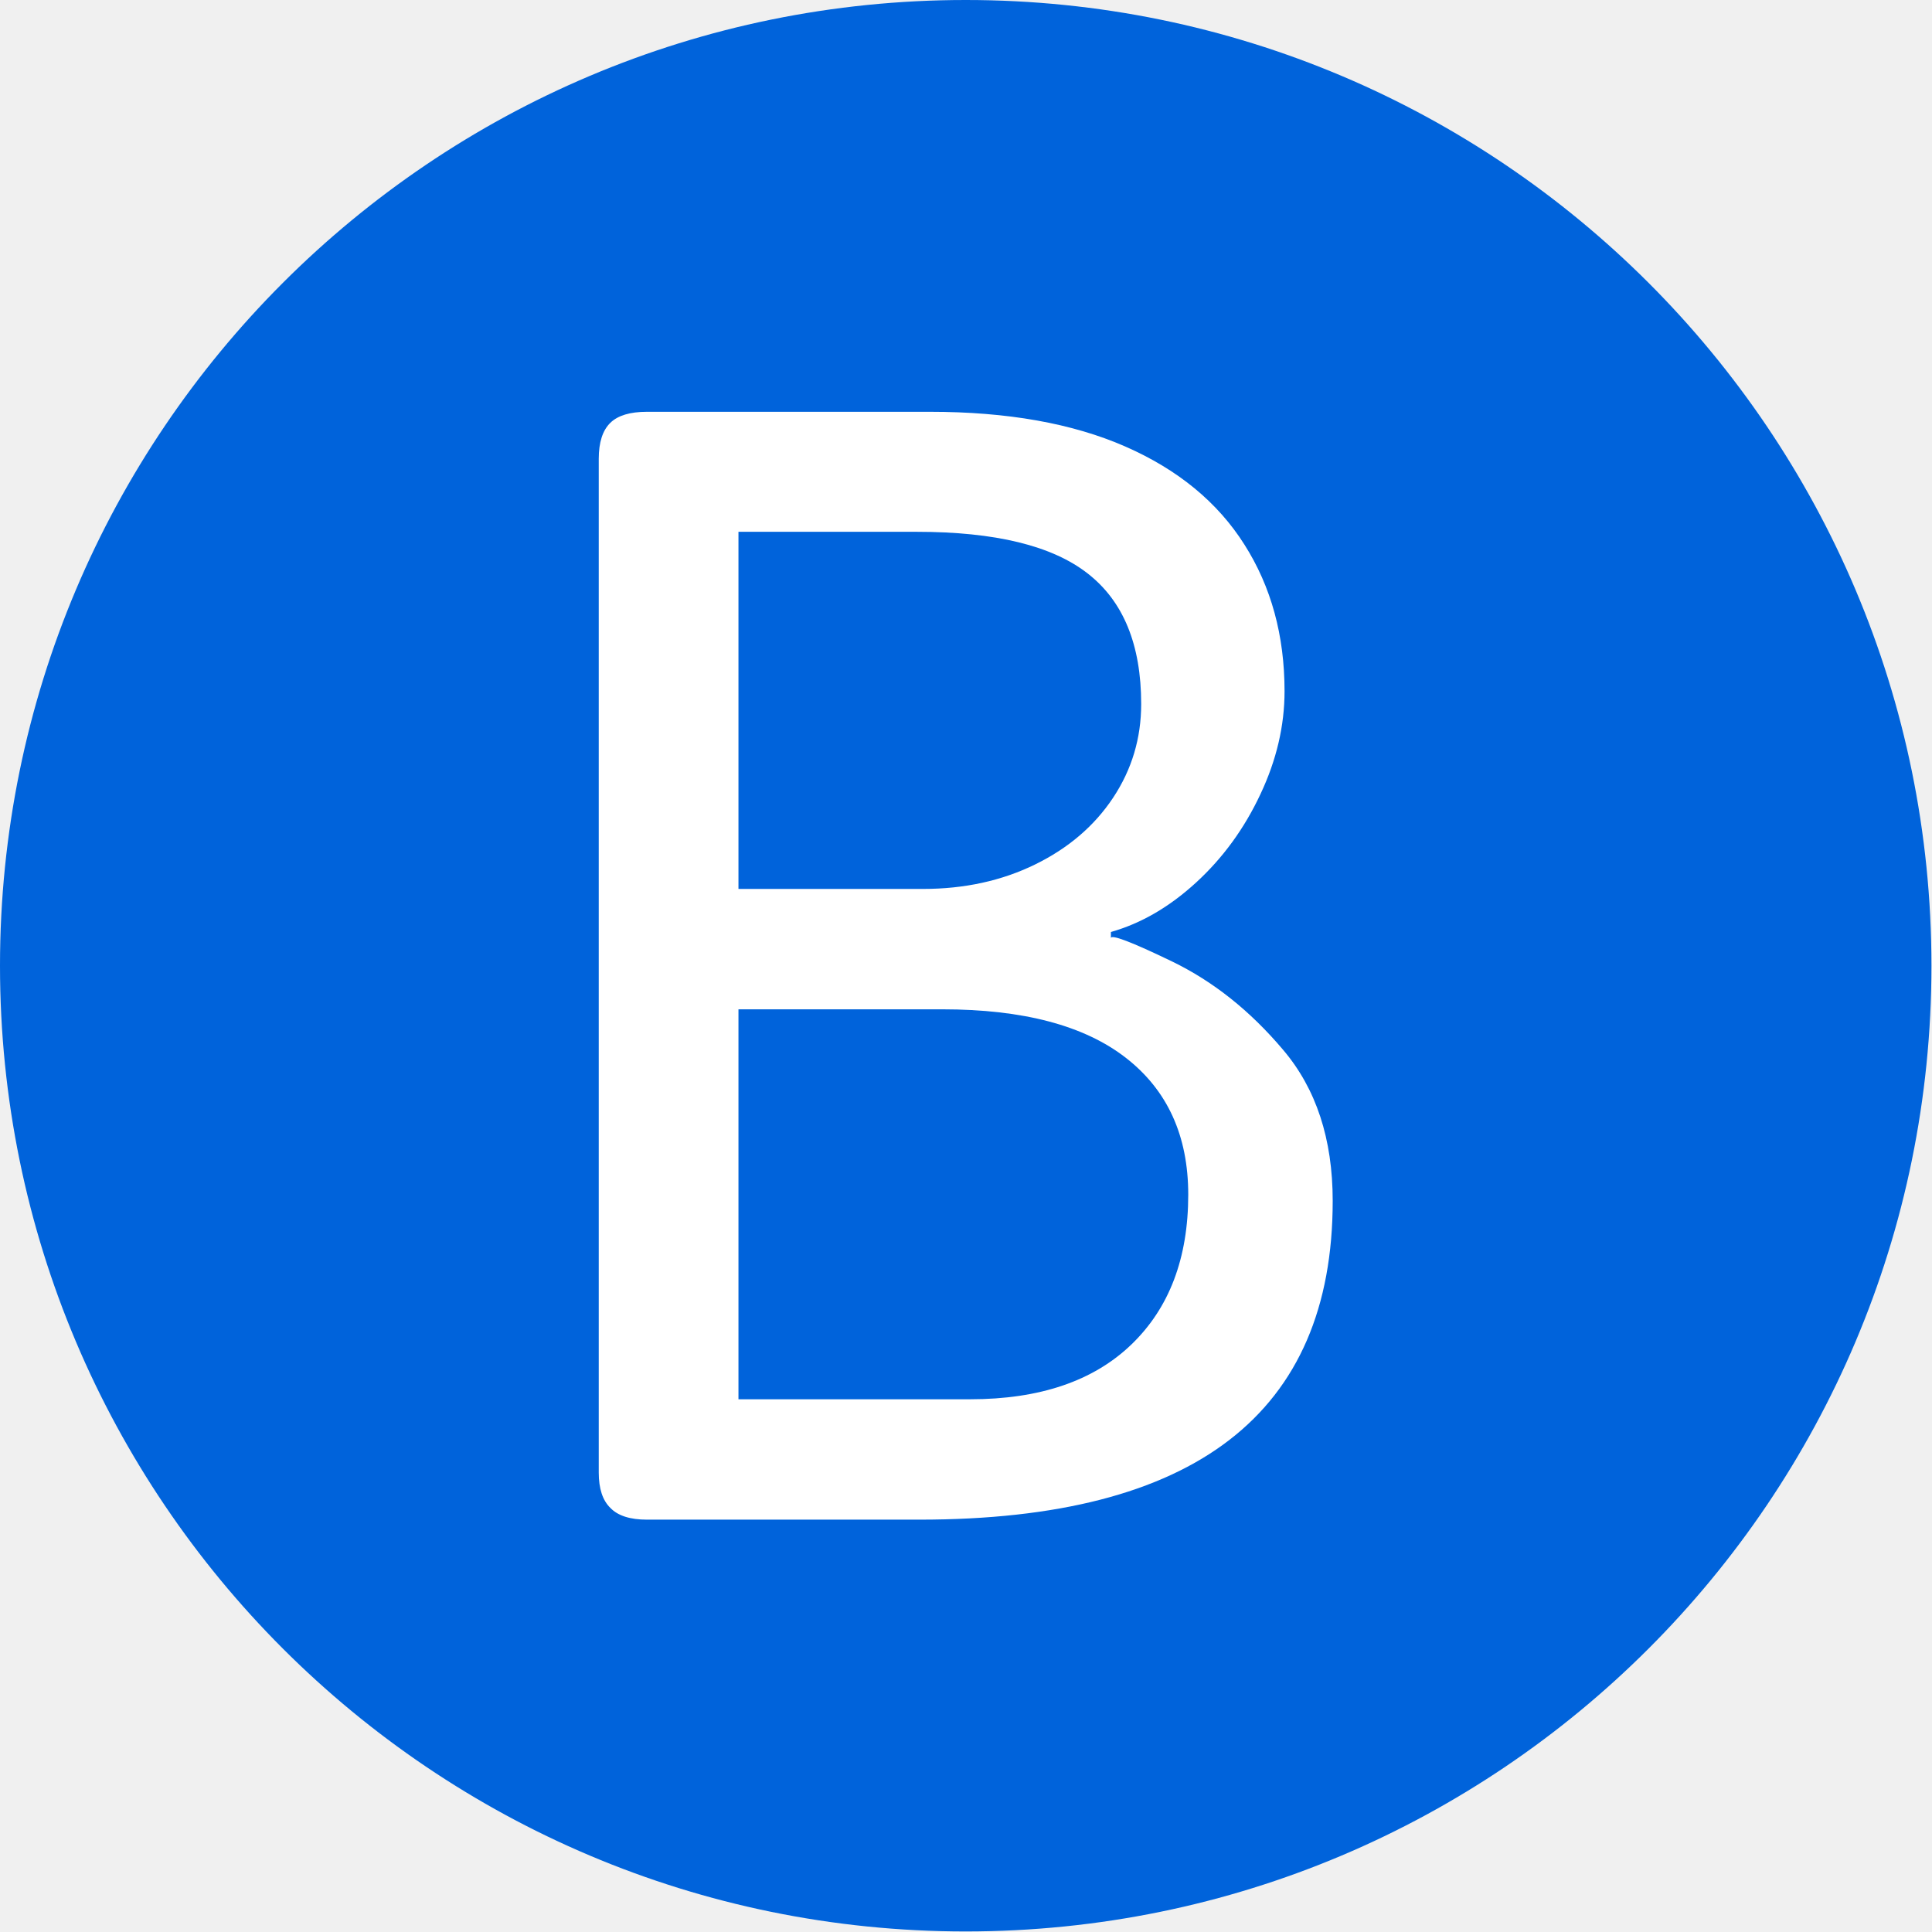
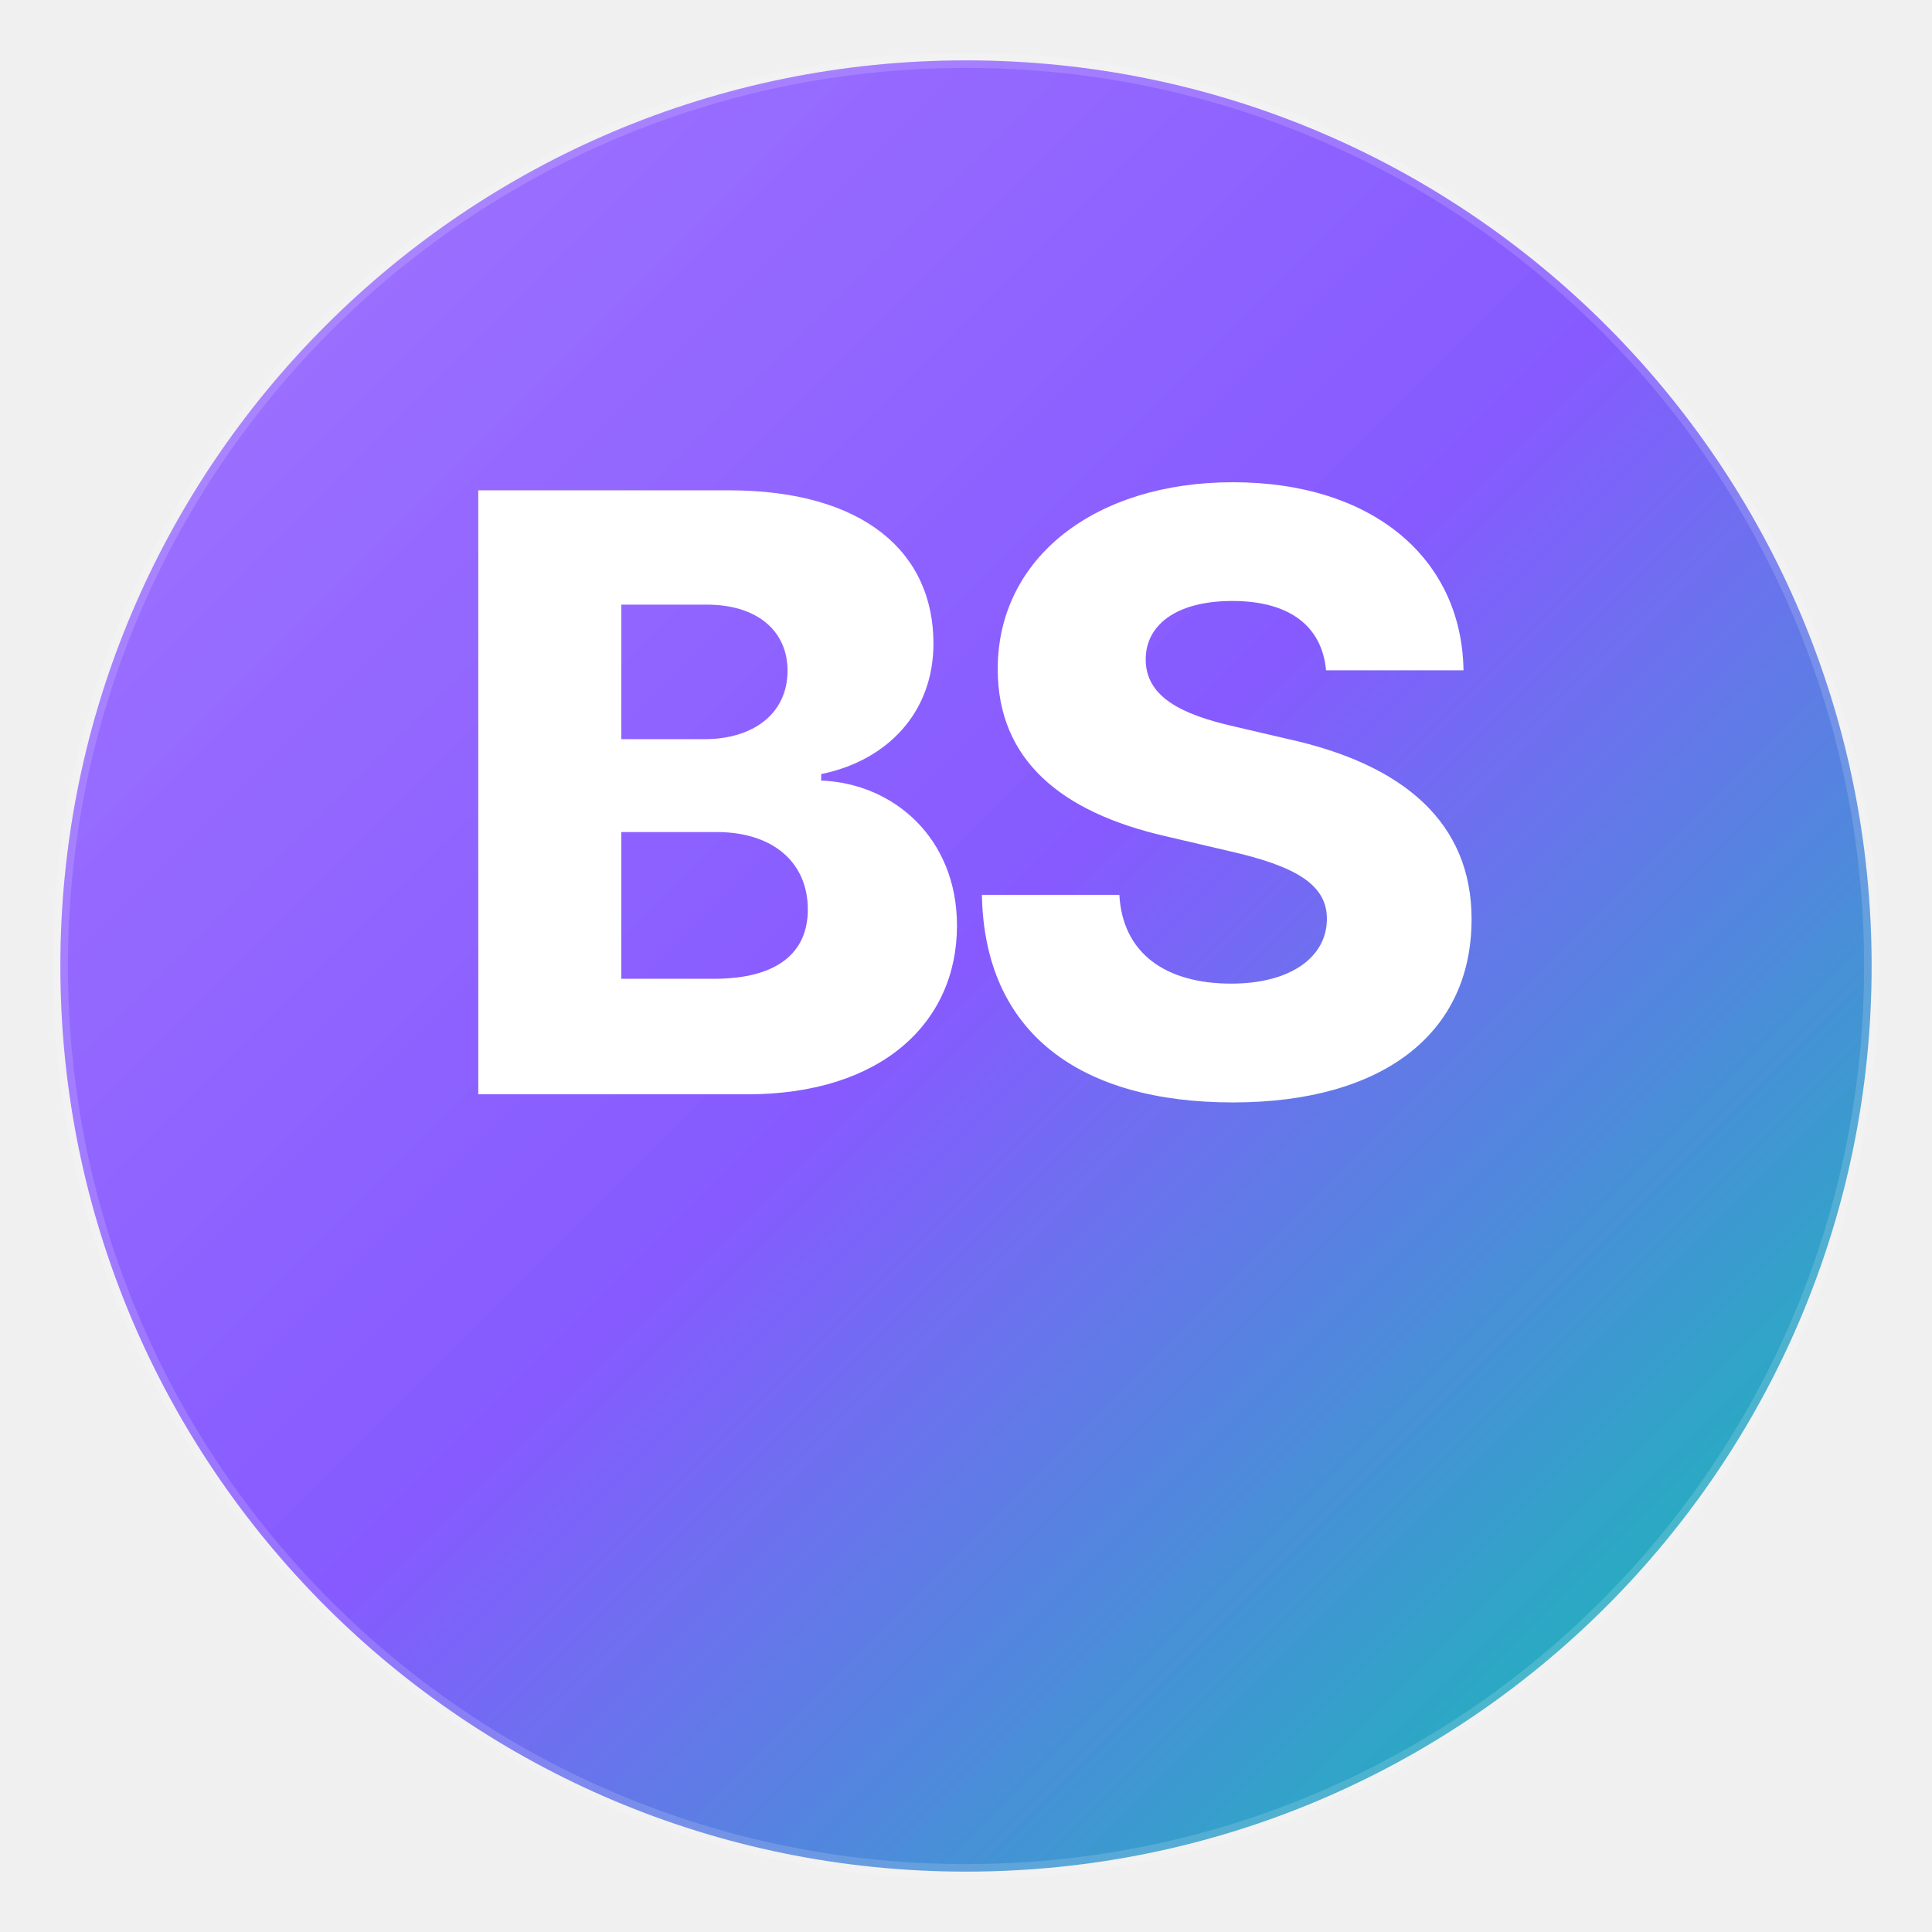
- <svg xmlns="http://www.w3.org/2000/svg" version="1.1" width="2000" height="2000" viewBox="0 0 2000 2000">
-   <g transform="matrix(1,0,0,1,-0.2844311,-0.2844311)">
-     <svg viewBox="0 0 334 334" data-background-color="#ffffff" preserveAspectRatio="xMidYMid meet" height="2000" width="2000">
-       <g id="tight-bounds" transform="matrix(1,0,0,1,0.0475,0.0475)">
-         <svg viewBox="0 0 333.905 333.905" height="333.905" width="333.905">
-           <g>
-             <svg />
-           </g>
-           <g>
-             <svg viewBox="0 0 333.905 333.905" height="333.905" width="333.905">
-               <g>
-                 <path d="M0 166.952c0-92.205 74.747-166.952 166.952-166.952 92.205 0 166.952 74.747 166.953 166.952 0 92.205-74.747 166.952-166.953 166.953-92.205 0-166.952-74.747-166.952-166.953zM166.952 316.63c82.665 0 149.677-67.013 149.678-149.678 0-82.665-67.013-149.677-149.678-149.677-82.665 0-149.677 67.013-149.677 149.677 0 82.665 67.013 149.677 149.677 149.678z" data-fill-palette-color="tertiary" fill="#0063db" stroke="transparent" />
-                 <ellipse rx="160.274" ry="160.274" cx="166.952" cy="166.952" fill="#0063db" stroke="transparent" stroke-width="0" fill-opacity="1" data-fill-palette-color="tertiary" />
-               </g>
-               <g transform="matrix(1,0,0,1,103.5101,71.17305)">
-                 <svg viewBox="0 0 126.884 191.558" height="191.558" width="126.884">
-                   <g>
-                     <svg viewBox="0 0 126.884 191.558" height="191.558" width="126.884">
-                       <g>
-                         <svg viewBox="0 0 126.884 191.558" height="191.558" width="126.884">
-                           <g>
-                             <svg viewBox="0 0 126.884 191.558" height="191.558" width="126.884">
-                               <g id="textblocktransform">
-                                 <svg viewBox="0 0 126.884 191.558" height="191.558" width="126.884" id="textblock">
-                                   <g>
-                                     <svg viewBox="0 0 126.884 191.558" height="191.558" width="126.884">
-                                       <g transform="matrix(1,0,0,1,0,0)">
-                                         <svg width="126.884" viewBox="4.2 -30.37 20.12 30.37" height="191.558" data-palette-color="#ffffff">
-                                           <path d="M5.52 0Q4.83 0 4.52-0.32 4.2-0.63 4.2-1.29L4.2-1.29 4.2-29.08Q4.2-29.76 4.52-30.07 4.83-30.37 5.52-30.37L5.52-30.37 13.28-30.37Q16.46-30.37 18.63-29.42 20.8-28.47 21.9-26.73 23-25 23-22.71L23-22.71Q23-21.29 22.34-19.89 21.68-18.48 20.58-17.47 19.48-16.46 18.24-16.11L18.24-16.11 18.24-15.94Q18.24-16.11 19.92-15.3 21.61-14.48 22.96-12.88 24.32-11.28 24.32-8.74L24.32-8.74Q24.32 0 12.99 0L12.99 0 5.52 0ZM8.03-17.29L13.09-17.29Q14.79-17.29 16.16-17.96 17.53-18.63 18.3-19.79 19.07-20.95 19.07-22.36L19.07-22.36Q19.07-24.8 17.6-25.94 16.14-27.08 12.92-27.08L12.92-27.08 8.03-27.08 8.03-17.29ZM8.03-3.3L14.38-3.3Q17.24-3.3 18.8-4.8 20.36-6.3 20.36-8.91L20.36-8.91Q20.36-11.33 18.65-12.66 16.94-13.99 13.62-13.99L13.62-13.99 8.03-13.99 8.03-3.3Z" opacity="1" transform="matrix(1,0,0,1,0,0)" fill="#ffffff" class="wordmark-text-0" data-fill-palette-color="quaternary" id="text-0" />
-                                         </svg>
-                                       </g>
-                                     </svg>
-                                   </g>
-                                 </svg>
-                               </g>
-                             </svg>
-                           </g>
-                           <g />
-                         </svg>
-                       </g>
-                     </svg>
-                   </g>
-                 </svg>
-               </g>
-             </svg>
-           </g>
-           <defs />
-         </svg>
-         <rect width="333.905" height="333.905" fill="none" stroke="none" visibility="hidden" />
-       </g>
-     </svg>
-   </g>
+ <svg xmlns="http://www.w3.org/2000/svg" viewBox="0 0 512 512">
+   <defs>
+     <linearGradient id="bg" x1="0%" y1="0%" x2="100%" y2="100%">
+       <stop offset="0%" style="stop-color:#915EFF" />
+       <stop offset="50%" style="stop-color:#7c4dff" />
+       <stop offset="100%" style="stop-color:#00cea8" />
+     </linearGradient>
+     <linearGradient id="shine" x1="0%" y1="0%" x2="100%" y2="100%">
+       <stop offset="0%" style="stop-color:rgba(255,255,255,0.15)" />
+       <stop offset="100%" style="stop-color:rgba(255,255,255,0)" />
+     </linearGradient>
+   </defs>
+   <circle cx="256" cy="256" r="240" fill="url(#bg)" />
+   <circle cx="256" cy="256" r="240" fill="url(#shine)" />
+   <circle cx="256" cy="256" r="240" fill="none" stroke="rgba(255,255,255,0.15)" stroke-width="4" />
+   <text x="256" y="290" text-anchor="middle" font-family="system-ui, -apple-system, 'Segoe UI', sans-serif" font-weight="800" font-size="220" fill="white" letter-spacing="-8">BS</text>
</svg>
